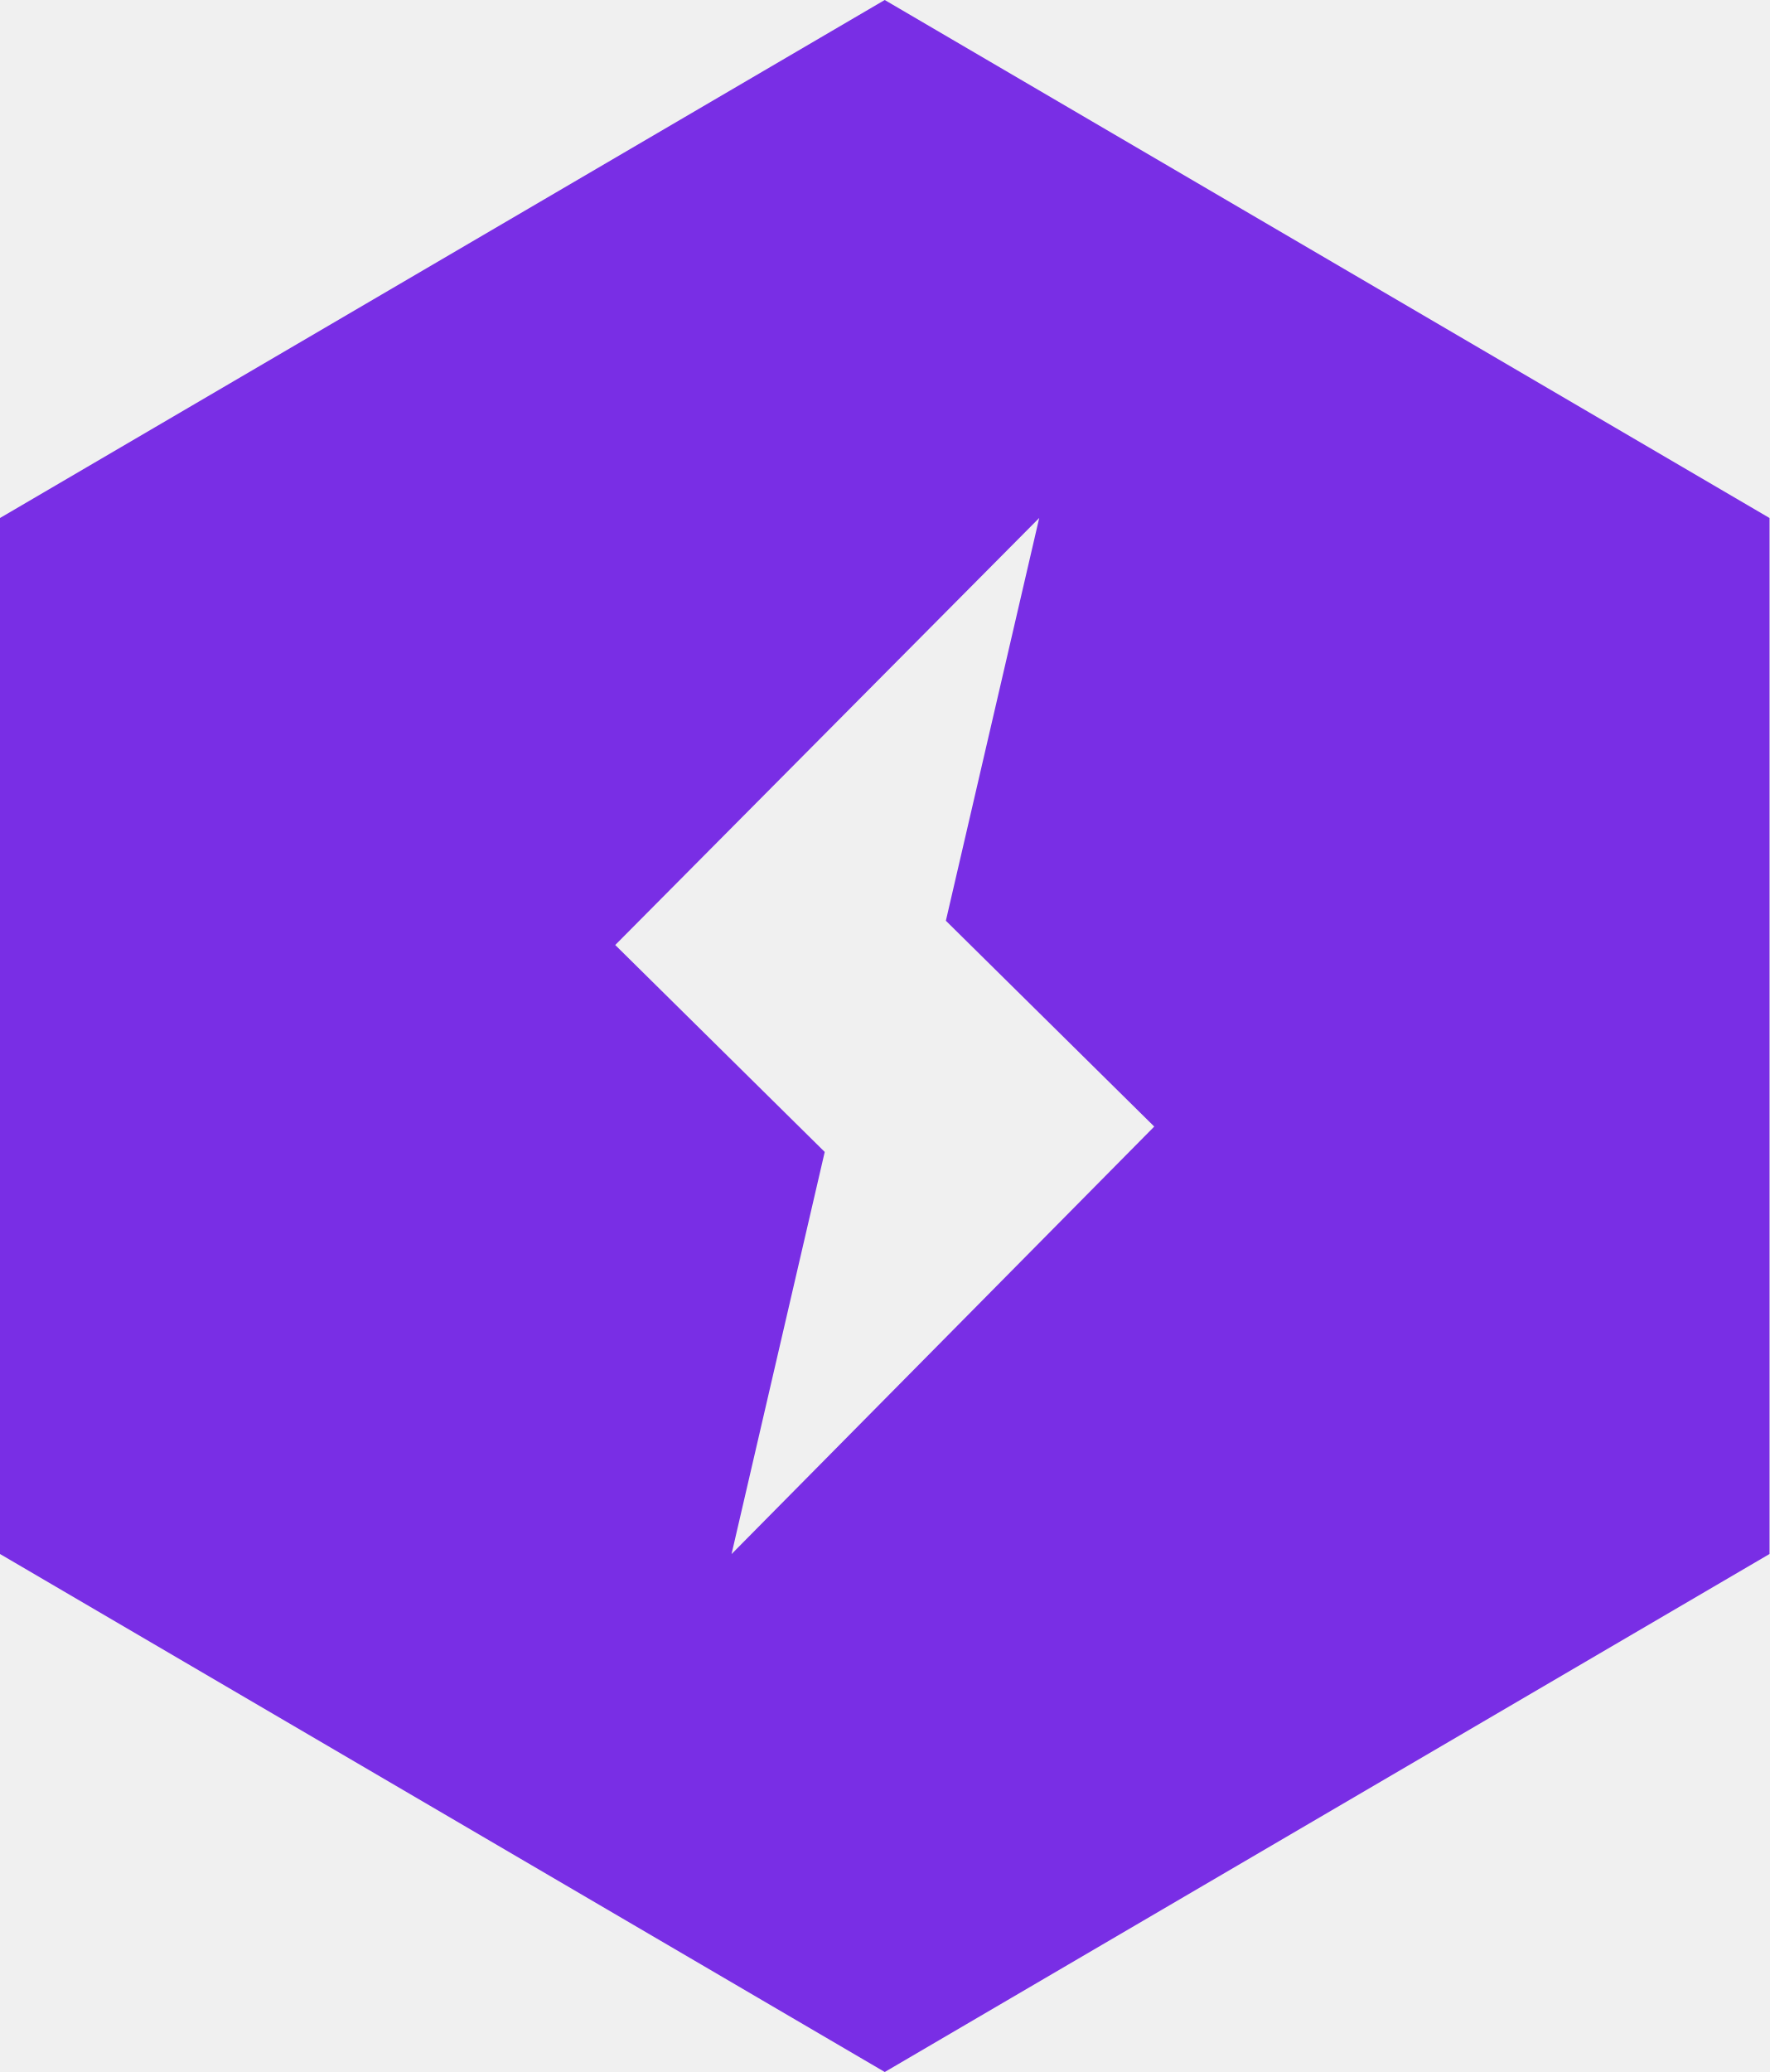
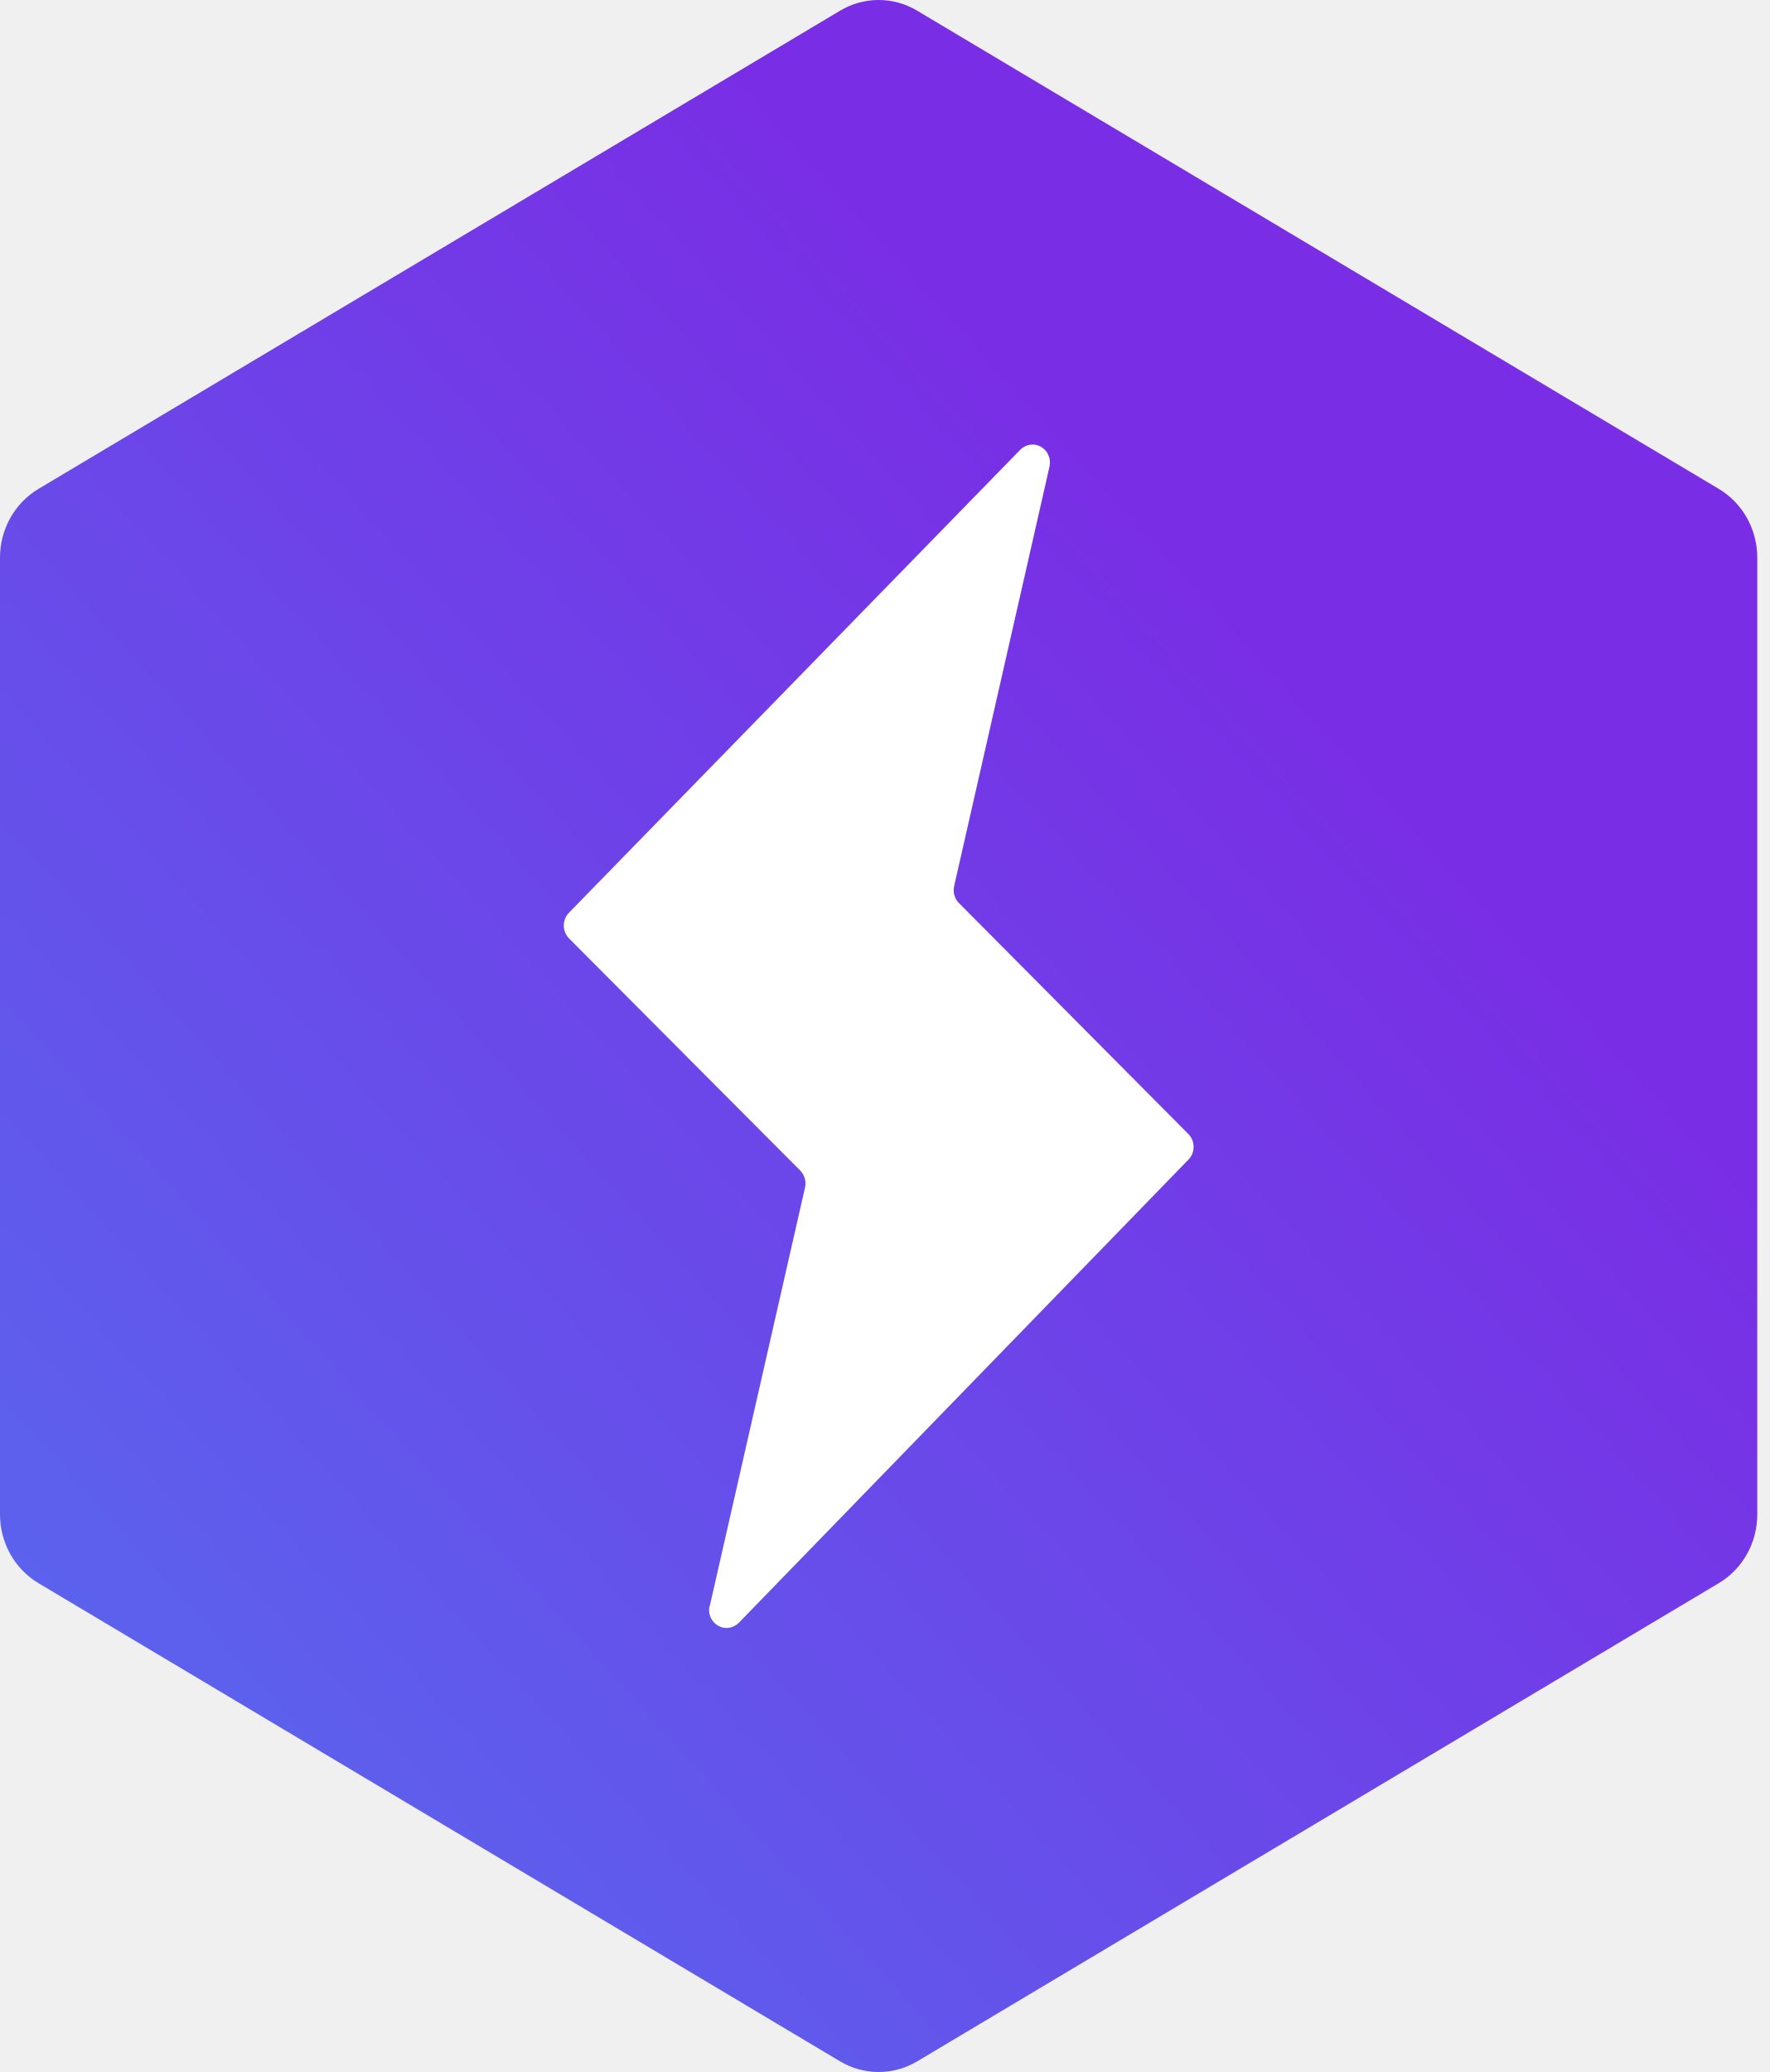
<svg xmlns="http://www.w3.org/2000/svg" width="41" height="48" viewBox="0 0 41 48" fill="none">
-   <path d="M20.499 0L0 12V36L20.5 48L41 36V12L20.499 0ZM16.95 36.002L19.109 26.686L14.255 21.892L24.079 11.999L21.916 21.33L26.744 26.098L16.95 36.002Z" fill="#792EE5" />
+   <path d="M9 8H31V40H9V8Z" fill="white" style="fill:white;fill-opacity:1;" />
+   <path fill-rule="evenodd" clip-rule="evenodd" d="M0.889 11.327L19.466 0.247C19.737 0.085 20.045 0 20.358 0C20.671 0 20.979 0.085 21.25 0.247L39.827 11.327C40.097 11.489 40.322 11.721 40.478 12C40.634 12.28 40.716 12.596 40.716 12.919V35.083C40.716 35.405 40.634 35.722 40.478 36.001C40.322 36.281 40.097 36.513 39.827 36.674L21.25 47.754C20.979 47.915 20.671 48 20.358 48C20.045 48 19.737 47.915 19.466 47.754L0.889 36.674C0.619 36.513 0.394 36.281 0.238 36.001C0.082 35.722 0 35.405 0 35.083V12.919C0 12.596 0.082 12.28 0.238 12C0.394 11.721 0.619 11.489 0.889 11.327ZM18.652 27.512L16.446 37.203H16.439C16.42 37.291 16.428 37.383 16.464 37.465C16.499 37.548 16.56 37.616 16.636 37.66C16.712 37.704 16.8 37.722 16.886 37.71C16.973 37.699 17.054 37.658 17.116 37.596L27.535 26.865C27.573 26.826 27.604 26.78 27.625 26.729C27.645 26.678 27.656 26.623 27.656 26.568C27.656 26.513 27.645 26.458 27.625 26.407C27.604 26.356 27.573 26.31 27.535 26.271L22.22 20.921C22.169 20.871 22.133 20.808 22.113 20.739C22.093 20.67 22.092 20.596 22.108 20.526L24.317 10.811C24.338 10.723 24.33 10.63 24.294 10.547C24.259 10.463 24.198 10.395 24.121 10.35C24.044 10.306 23.956 10.289 23.869 10.302C23.781 10.314 23.701 10.356 23.639 10.42L13.184 21.143C13.146 21.182 13.116 21.228 13.095 21.28C13.074 21.331 13.063 21.386 13.063 21.441C13.063 21.497 13.074 21.551 13.095 21.603C13.116 21.654 13.146 21.7 13.184 21.739L18.541 27.117C18.591 27.168 18.627 27.231 18.647 27.3C18.666 27.369 18.668 27.442 18.652 27.512Z" fill="url(#paint0_linear_1112_9080)" style="" />
+   <defs>
+     <linearGradient id="paint0_linear_1112_9080" x1="29.139" y1="14.75" x2="-20.436" y2="59.575" gradientUnits="userSpaceOnUse">
+       <stop stop-color="#792EE5" style="stop-color:#792EE5;stop-color:color(display-p3 0.474 0.18 0.898);stop-opacity:1;" />
+       <stop offset="1" stop-color="#428FF4" style="stop-color:#428FF4;stop-color:color(display-p3 0.259 0.561 0.957);stop-opacity:1;" />
+       <stop offset="1" stop-color="#428FF4" style="stop-color:#428FF4;stop-color:color(display-p3 0.259 0.561 0.957);stop-opacity:1;" />
+       <stop offset="1" stop-color="#3EABB3" style="stop-color:#3EABB3;stop-color:color(display-p3 0.243 0.671 0.702);stop-opacity:1;" />
+     </linearGradient>
+   </defs>
</svg>
